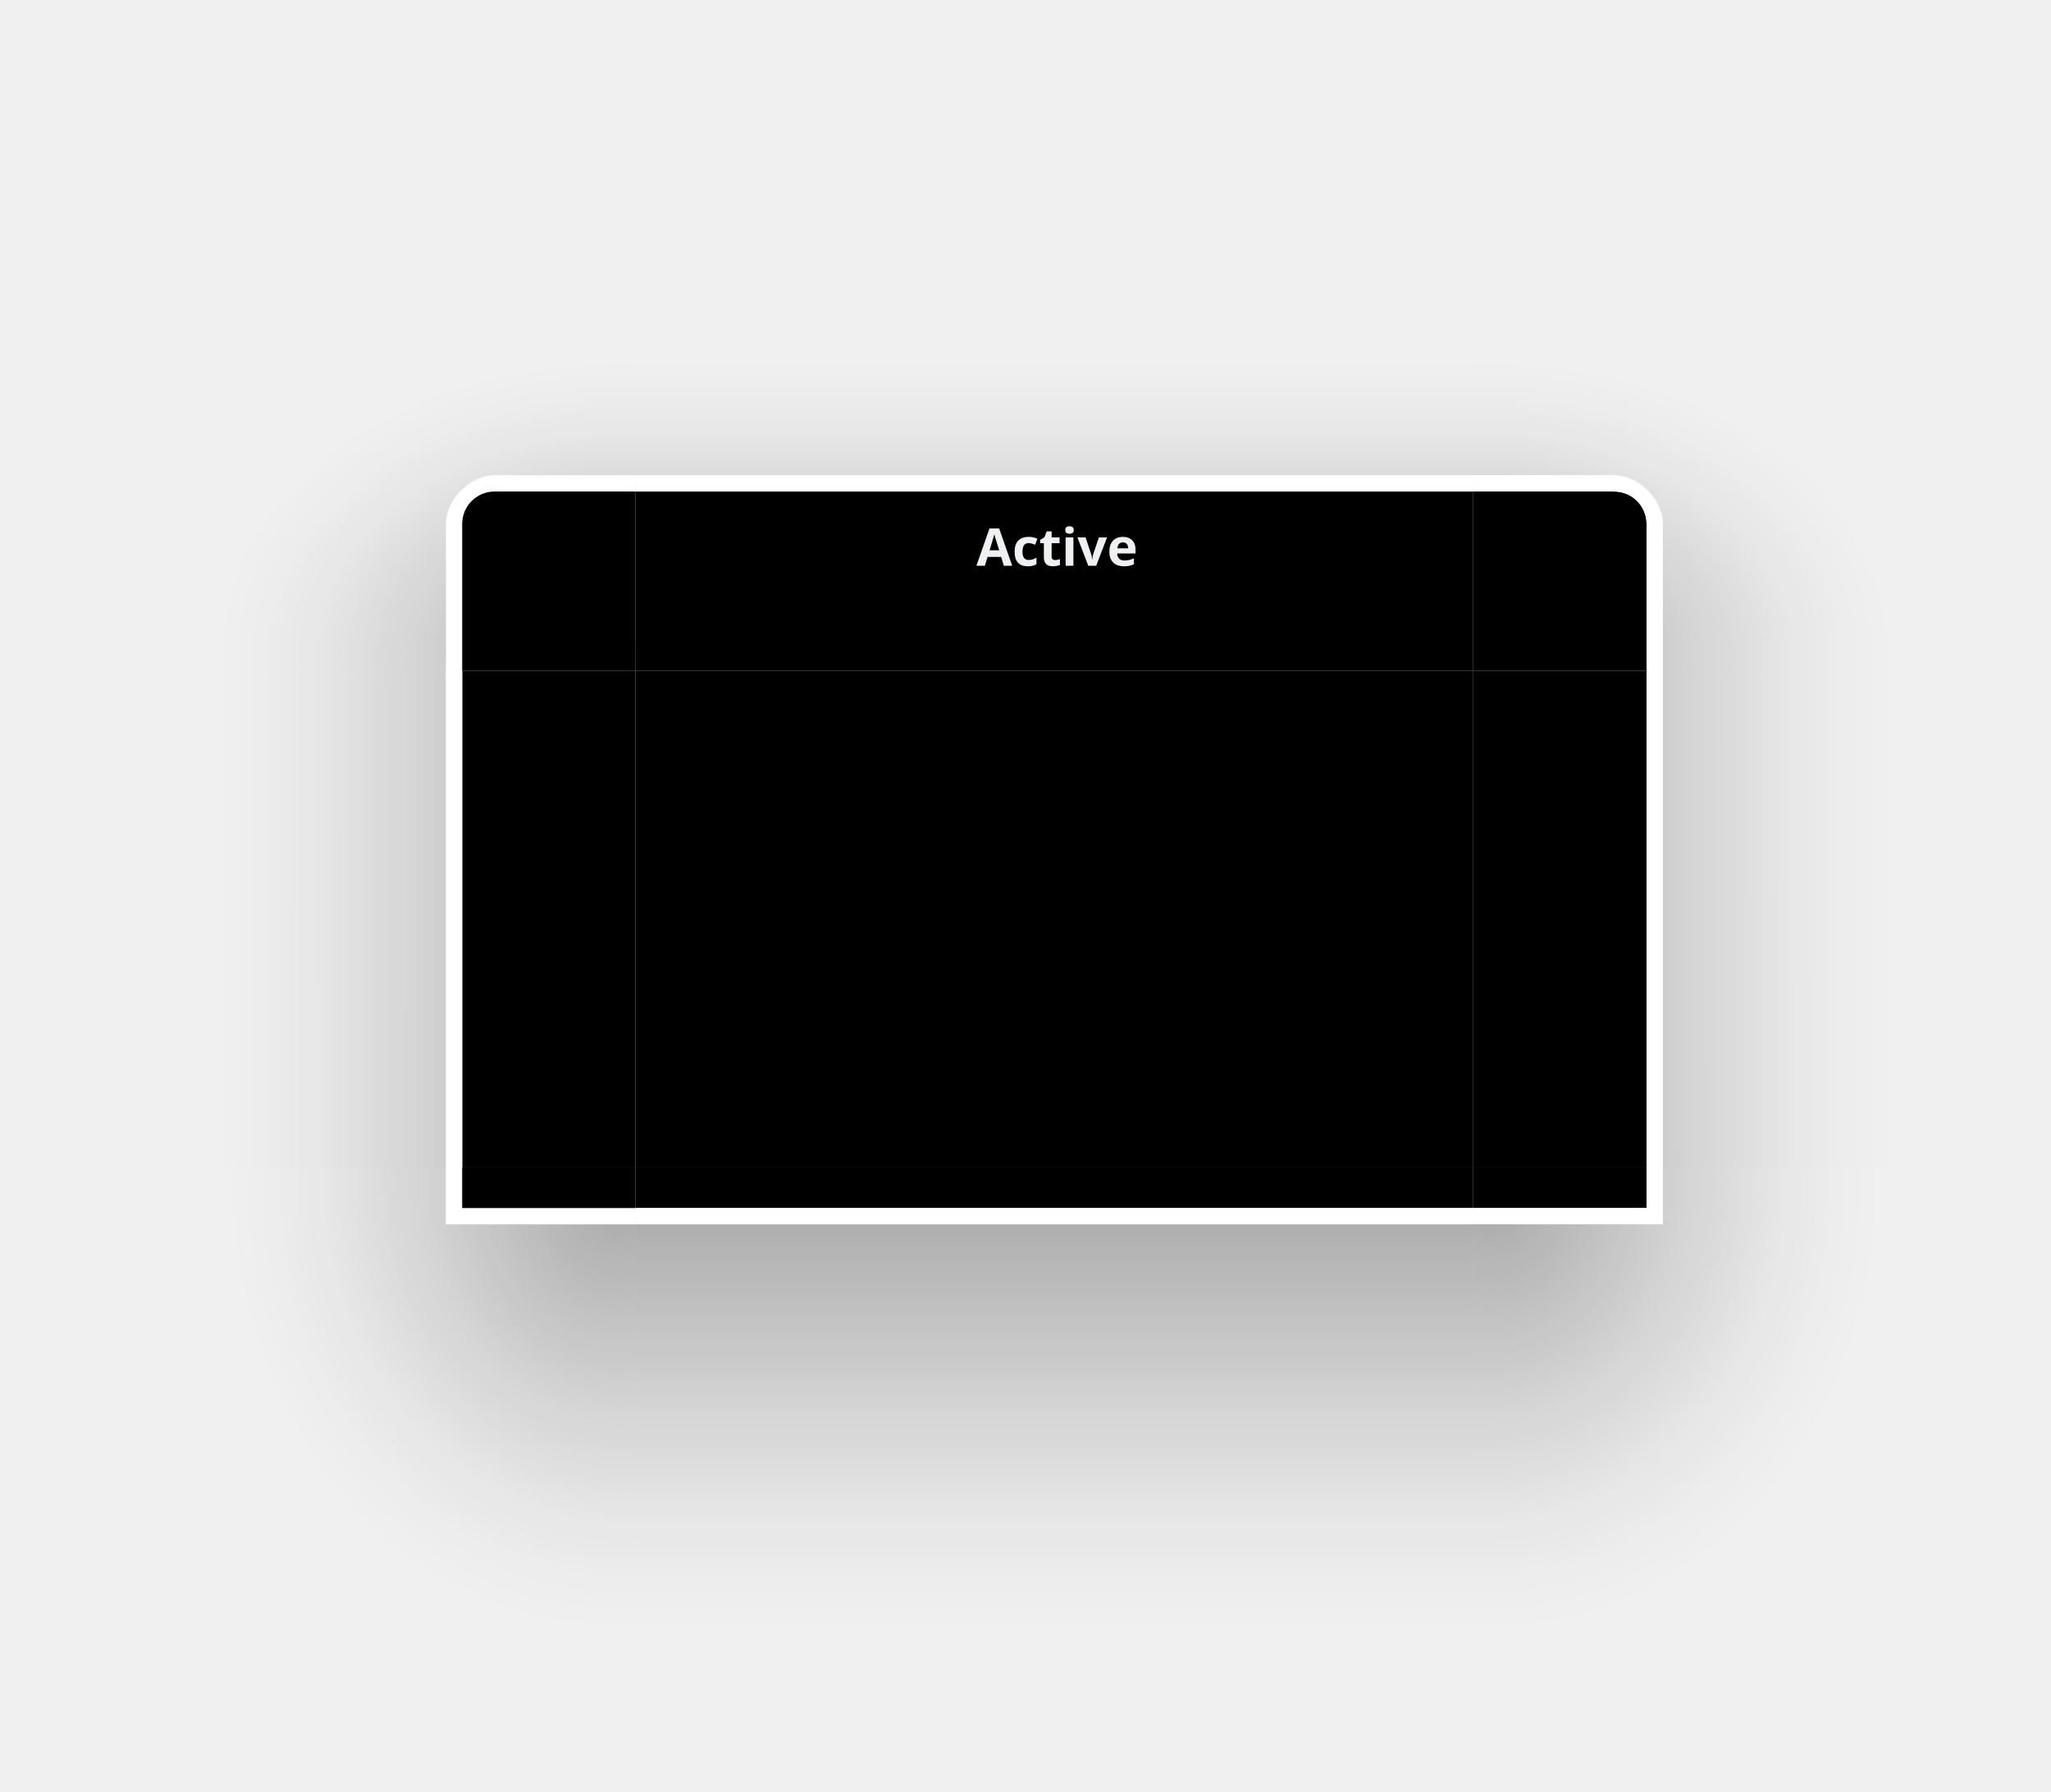
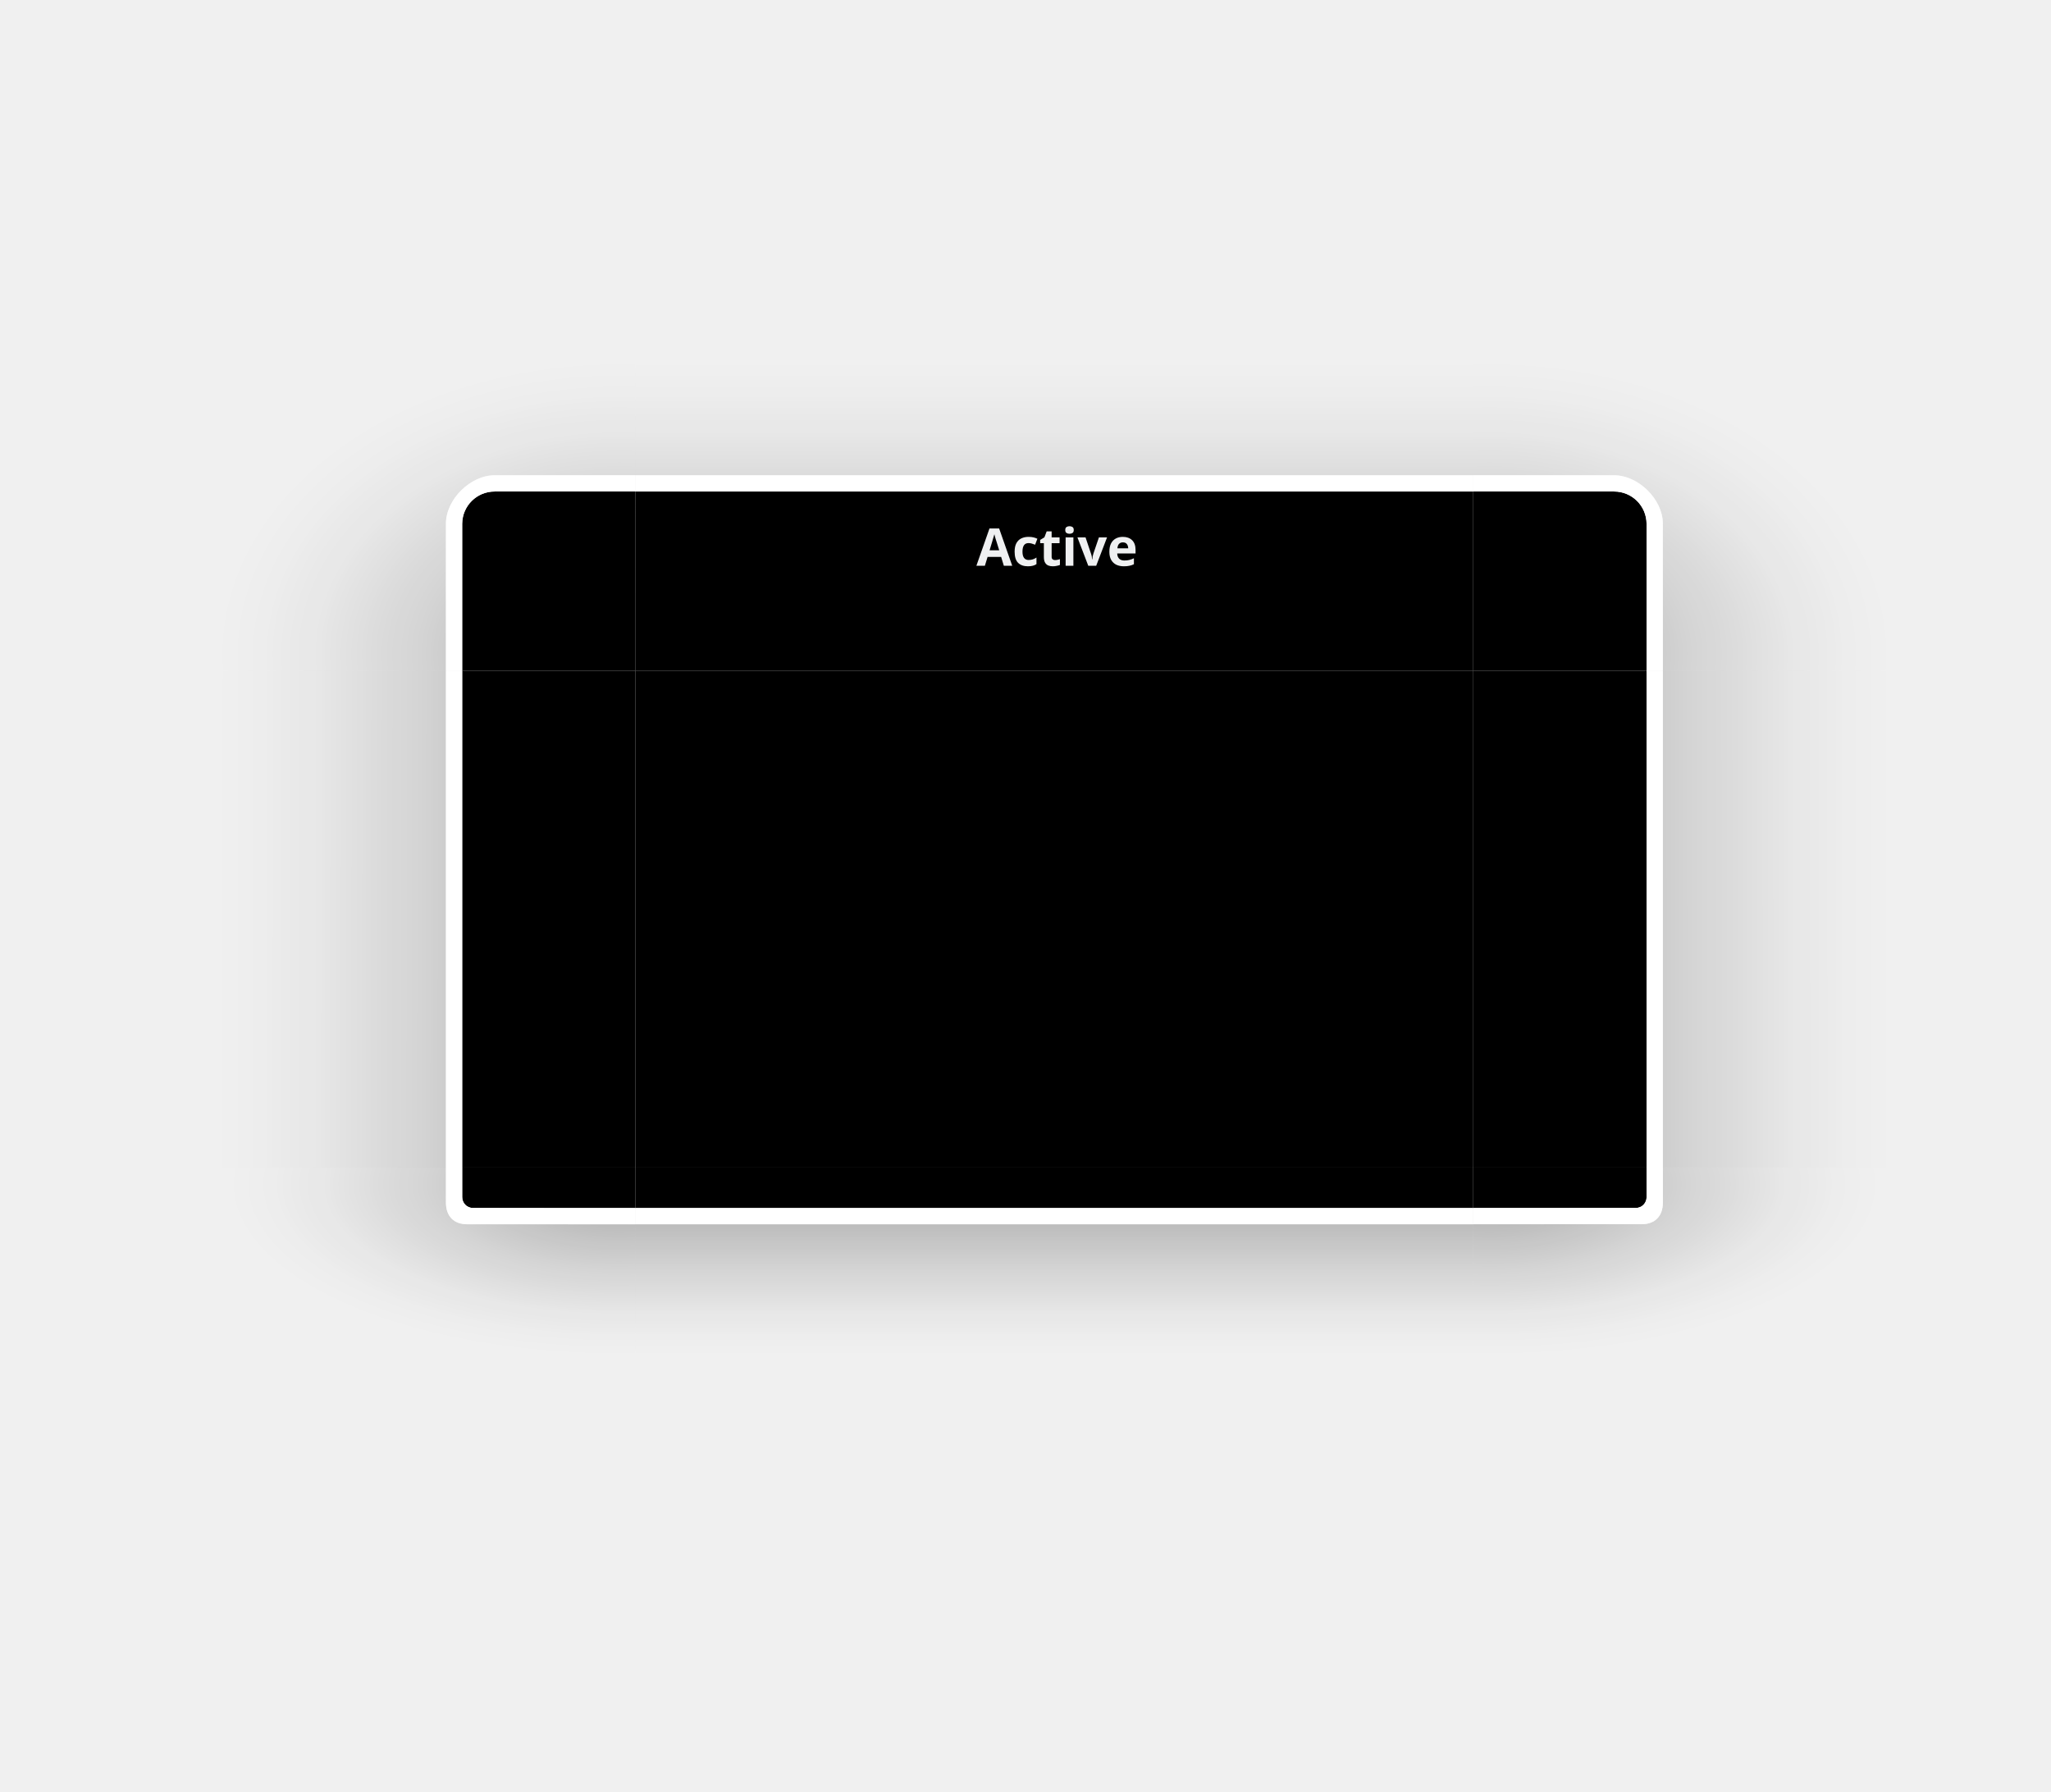
<svg xmlns="http://www.w3.org/2000/svg" xmlns:xlink="http://www.w3.org/1999/xlink" width="378.67" height="330.67" version="1.0" viewBox="0 0 355 310">
  <defs>
-     <linearGradient id="linearGradient5391">
+     <linearGradient id="a">
      <stop stop-opacity=".922" offset="0" />
      <stop stop-opacity=".741" offset=".125" />
      <stop stop-opacity=".602" offset=".25" />
      <stop stop-opacity=".331" offset=".5" />
      <stop stop-opacity=".108" offset=".75" />
      <stop stop-opacity=".039" offset=".875" />
      <stop stop-opacity="0" offset="1" />
    </linearGradient>
-     <linearGradient id="linearGradient5688" x1="398" x2="398" y1="143" y2="220.94" gradientTransform="translate(0 142.82)" gradientUnits="userSpaceOnUse" xlink:href="#linearGradient5391" />
-     <linearGradient id="linearGradient5785" x1="349.88" x2="279.88" y1="99" y2="98.938" gradientTransform="translate(-2.8077 140)" gradientUnits="userSpaceOnUse" xlink:href="#linearGradient5391" />
-     <linearGradient id="linearGradient5791" x1="350" x2="280" y1="99" y2="98.938" gradientTransform="translate(-2.8094 140)" gradientUnits="userSpaceOnUse" xlink:href="#linearGradient5391" />
-     <linearGradient id="linearGradient6612" x1="396" x2="396" y1="66" y2="14.938" gradientTransform="translate(0 137.19)" gradientUnits="userSpaceOnUse" xlink:href="#linearGradient5391" />
-     <radialGradient id="radialGradient6995" cx="296.48" cy="80.417" r="17.5" gradientTransform="matrix(-1.1138e-6 -3.1125 -4.2667 1.3641e-6 618.12 1043.5)" gradientUnits="userSpaceOnUse" xlink:href="#linearGradient5391" />
-     <radialGradient id="radialGradient7795" cx="48.271" cy="177.38" r="17.5" gradientTransform="matrix(-3.8857 -.00026522 .00030788 -4.4501 679.7 1088.2)" gradientUnits="userSpaceOnUse" xlink:href="#linearGradient5391" />
-     <radialGradient id="radialGradient7795-5" cx="48.271" cy="177.38" r="17.5" gradientTransform="matrix(-3.8857 -.00026522 .00030788 -4.4501 679.7 1088.2)" gradientUnits="userSpaceOnUse">
+     <linearGradient id="i" x1="398" x2="398" y1="143" y2="172.88" gradientTransform="matrix(1.0667 0 0 1.0667 -229.34 66.008)" gradientUnits="userSpaceOnUse" xlink:href="#a" />
+     <linearGradient id="h" x1="349.88" x2="279.88" y1="99" y2="98.938" gradientTransform="matrix(1.0667 0 0 1.0667 -258.87 63)" gradientUnits="userSpaceOnUse" xlink:href="#a" />
+     <linearGradient id="g" x1="350" x2="280" y1="99" y2="98.938" gradientTransform="matrix(-1.0667 0 0 1.0667 648.34 63)" gradientUnits="userSpaceOnUse" xlink:href="#a" />
+     <linearGradient id="f" x1="396" x2="396" y1="66" y2="14.938" gradientTransform="matrix(1.0667 0 0 1.0667 -229.34 50.403)" gradientUnits="userSpaceOnUse" xlink:href="#a" />
+     <radialGradient id="e" cx="296.48" cy="80.417" r="17.5" gradientTransform="matrix(-1.1138e-6 -3.1125 -4.2667 1.3641e-6 618.12 1043.5)" gradientUnits="userSpaceOnUse" xlink:href="#a" />
+     <radialGradient id="c" cx="48.271" cy="177.38" r="17.5" gradientTransform="matrix(4.1448 1.4787e-6 0 -1.8183 74.929 541.13)" gradientUnits="userSpaceOnUse" xlink:href="#a" />
+     <radialGradient id="b" cx="48.271" cy="177.38" r="17.5" gradientTransform="matrix(-4.1448 1.4787e-6 0 -1.8183 314.41 541.13)" gradientUnits="userSpaceOnUse">
      <stop stop-opacity=".922" offset="0" />
      <stop stop-opacity=".741" offset=".125" />
      <stop stop-opacity=".602" offset=".25" />
      <stop stop-opacity=".331" offset=".5" />
      <stop stop-opacity=".108" offset=".75" />
      <stop stop-opacity=".039" offset=".875" />
      <stop stop-opacity="0" offset="1" />
    </radialGradient>
-     <radialGradient id="radialGradient6995-2" cx="296.48" cy="80.417" r="17.5" gradientTransform="matrix(1.0442e-6 -2.9179 4 1.2788e-6 5.5157 1093.3)" gradientUnits="userSpaceOnUse" xlink:href="#linearGradient5391" />
+     <radialGradient id="d" cx="296.48" cy="80.417" r="17.5" gradientTransform="matrix(1.1138e-6 -3.1125 4.2667 1.3641e-6 -228.79 1043.5)" gradientUnits="userSpaceOnUse" xlink:href="#a" />
  </defs>
  <g id="decoration-inactive-bottom" transform="translate(145.5 -80.938)">
    <path transform="matrix(.93749 0 0 .93749 215 80.938)" d="m117.33 215.54v7.467h154.67v-7.467z" stroke-width="1.067" />
-     <path d="m325 290v2.812h145v-2.812z" fill="#ccc" opacity=".5" stroke-width=".634" />
+     <path d="m325 290v2.812h145v-2.812z" opacity=".25" stroke-width=".634" />
    <path d="m325 292.82v85h145v-85z" fill-opacity="0" />
  </g>
  <path id="decoration-inactive-center" d="m470.5 116.06v86h145v-86z" />
  <g id="decoration-inactive-top" transform="translate(145.5 -89.938)">
    <path transform="matrix(.93749 0 0 .93749 215 89.938)" d="m117.33 90.734v33.066h154.67v-33.066z" stroke-width="1.067" />
-     <path d="m325 172.19v2.812h145v-2.812z" fill="#ccc" opacity=".5" stroke-width=".301" />
+     <path d="m325 172.19v2.812h145v-2.812z" opacity=".25" stroke-width=".301" />
    <path d="m325 137.19v35h145v-35z" fill-opacity="0" />
  </g>
  <g id="decoration-inactive-left" transform="translate(120.62 -80.938)">
    <path transform="matrix(.93749 0 0 .93749 239.88 80.938)" d="m85.334 123.8v91.734h32v-91.734z" stroke-width="1.067" />
-     <path d="m317.07 197v86h2.812v-86z" fill="#ccc" opacity=".5" stroke-width=".306" />
+     <path d="m317.07 197v86h2.812v-86z" opacity=".25" stroke-width=".306" />
    <path d="m242.06 197.01v86h74.875v-86z" fill-opacity="0" />
  </g>
  <g id="decoration-inactive-topleft" transform="translate(140.5 -115)">
-     <path transform="matrix(.93749 0 0 .93749 220 115)" d="m91.33 87.734c-4.498 0-8.996 4.459-8.996 8.918v27.148h3v-27.148c0.044-3.285 2.7-5.918 5.996-5.918v-2e-3h26.004v-2.998z" fill="#ccc" opacity=".5" stroke-width="1.067" />
+     <path transform="matrix(.93749 0 0 .93749 220 115)" d="m91.33 87.734c-4.498 0-8.996 4.459-8.996 8.918v27.148h3v-27.148c0.044-3.285 2.7-5.918 5.996-5.918v-2e-3h26.004v-2.998z" opacity=".25" stroke-width="1.067" />
    <path transform="matrix(.93749 0 0 .93749 220 115)" d="m91.33 90.734c-3.296 0-5.952 2.632-5.996 5.918v27.148l32.004-2e-3 -4e-3 -33.065h-26.004z" stroke-width="1.067" />
    <path d="m330 162.25v35l-6e-3 2e-3h-24.371c-4.217 0-8.434 4.181-8.434 8.361v25.444l-2e-3 6e-3h-75.001v-50.813c0-9.972 8.029-17.999 18.001-17.999z" fill-opacity="0" />
  </g>
  <g id="decoration-inactive-topright" transform="translate(190.5 -115)">
    <path transform="matrix(.93749 0 0 .93749 170 115)" d="m272 90.734v33.063h31.998v-27.063c0-3.324-2.676-6-6-6z" stroke-width="1.067" />
-     <path d="m449.38 197.25c4.217 0 8.434 4.181 8.434 8.361v25.451h-2.812v-25.451c-0.041-3.08-2.531-5.548-5.621-5.548v-2e-3h-24.378v-2.811z" fill="#ccc" opacity=".5" />
+     <path d="m449.38 197.25c4.217 0 8.434 4.181 8.434 8.361v25.451h-2.812v-25.451c-0.041-3.08-2.531-5.548-5.621-5.548v-2e-3h-24.378v-2.811z" opacity=".25" />
    <path d="m425 162.25v35l6e-3 2e-3h24.371c4.217 0 8.434 4.18 8.434 8.361v25.444l2e-3 6e-3h75.001v-50.813c0-9.972-8.029-17.999-18.001-17.999z" fill-opacity="0" />
  </g>
  <g id="decoration-inactive-right" transform="matrix(-1 0 0 1 965.5 -80.938)">
    <path transform="matrix(-.93749 0 0 .93749 605 80.938)" d="m272 123.8v91.734h32v-91.734z" stroke-width="1.067" />
-     <path d="m320 197v86h-2.812v-86z" fill="#ccc" opacity=".5" stroke-width=".306" />
+     <path d="m320 197v86h-2.812v-86z" opacity=".25" stroke-width=".306" />
    <path d="m317.19 196.99v86h-75v-86z" fill-opacity="0" />
  </g>
  <g id="decoration-inactive-bottomright" transform="matrix(-1 0 0 1 1110.5 -93.938)">
-     <path transform="matrix(-.93749 0 0 .93749 750 93.938)" d="m272 215.54v7.467h32v-7.467z" stroke-width="1.067" />
-     <path d="m495 303v2.812h-32.812v-9.818l2.809 4.3e-4v7z" fill="#ccc" opacity=".5" />
    <path d="m387.19 296v64.719c0 16.609 13.38 29.97 30 29.97l77.812 0.062v-84.94h-32.812v-9.813z" fill-opacity="0" />
+     <path d="m464.99 295.99 1e-4 5.12c0 0.961 0.769 1.877 1.875 1.874l28.125 6e-3v-7z" stroke-width=".937" />
+     <path d="m462.18 296v6.06c0 2.378 1.384 3.748 3.662 3.748l29.15 8e-3v-2.814l-28.122-0.011c-1.137 0-1.875-0.904-1.875-1.874v-5.115z" opacity=".25" stroke-width="1.238" />
  </g>
  <g id="decoration-inactive-bottomleft" transform="translate(-24.503 -93.938)">
-     <path transform="matrix(.93749 0 0 .93749 385 93.938)" d="m82.334 215.54v10.469h35v-3.002h-32v-7.467z" fill="#ccc" opacity=".5" stroke-width="1.321" />
-     <path transform="matrix(.93749 0 0 .93749 385 93.938)" d="m85.334 215.54v7.467h32v-7.467z" stroke-width="1.067" />
    <path d="m387.31 296v64.719c0 16.609 13.38 29.97 30 29.97l77.812 0.062v-84.94h-32.812v-9.813z" fill-opacity="0" />
+     <path d="m462.19 296 4e-5 6.06c0 2.378 1.384 3.748 3.662 3.748l29.15 7e-3v-2.814l-28.122-0.011c-1.137 0-1.875-0.904-1.875-1.874l-3e-3 -5.115z" opacity=".25" stroke-width="1.238" />
+     <path d="m465 296 4e-5 5.12c0 0.961 0.769 1.877 1.875 1.874l28.125 6e-3v-7z" />
  </g>
-   <g id="decoration-bottom" transform="translate(-215 -80.938)">
-     <path d="m325 292.82v85h145v-85z" fill="url(#linearGradient5688)" opacity=".35" />
-     <path transform="matrix(.93749 0 0 .93749 215 80.938)" d="m117.33 215.54v7.467h154.67v-7.467h-154.67z" stroke-width="1.067" />
+   <g id="decoration-bottom" transform="translate(-215 -80.938)" stroke-width="1.067">
+     <path transform="matrix(.93749 0 0 .93749 215 80.938)" d="m117.33 223v93.676h154.67v-90.67h-154.67v-3h154.67v-0.006h-154.67z" fill="url(#i)" opacity=".35" stroke-width="1.067" />
+     <path transform="matrix(.93749 0 0 .93749 215 80.938)" d="m117.33 215.54v7.467h154.67v-7.467h-154.67z" />
    <path d="m325 290v2.812h145v-2.812z" fill="#fff" stroke-width=".634" />
  </g>
  <path id="decoration-center" d="m110 116.06v86h145v-86z" />
-   <g id="decoration-top" transform="translate(-215 -89.938)">
-     <path d="m325 137.19v35h145v-35z" fill="url(#linearGradient6612)" opacity=".35" />
-     <path transform="matrix(.93749 0 0 .93749 215 89.938)" d="m117.33 90.734v33.066h154.67v-33.066h-154.67z" stroke-width="1.067" />
-     <path d="m325 172.19v2.812h145v-2.812z" fill="#fff" stroke-width=".301" />
-   </g>
-   <g id="decoration-left" transform="translate(-239.88 -80.938)">
-     <path d="m242.19 197v86h74.875v-86z" fill="url(#linearGradient5785)" opacity=".35" />
-     <path transform="matrix(.93749 0 0 .93749 239.88 80.938)" d="m85.334 123.8v91.734h32v-91.734h-32z" stroke-width="1.067" />
-     <path d="m317.07 197v86h2.812v-86z" fill="#fff" stroke-width=".306" />
-   </g>
-   <g id="decoration-topleft" transform="translate(-220,-115)">
-     <path transform="matrix(.93749 0 0 .93749 220 115)" d="m91.33 87.734c-4.498 0-8.996 4.459-8.996 8.918v27.148h3v-27.148c0.044-3.285 2.7-5.918 5.996-5.918v-2e-3h26.004v-2.998z" fill="#fff" stroke-width="1.067" />
-     <path transform="matrix(.93749 0 0 .93749 220 115)" d="m91.33 90.734c-3.296 0-5.952 2.632-5.996 5.918v27.148l32.004-2e-3 -4e-3 -33.065h-26.004z" stroke-width="1.067" />
-     <path d="m330 162.25v35l-6e-3 2e-3h-24.371c-4.217 0-8.434 4.181-8.434 8.361v25.444l-2e-3 6e-3h-75.001v-50.813c0-9.972 8.029-17.999 18.001-17.999z" fill="url(#radialGradient6995-2)" opacity=".35" />
-   </g>
-   <g id="decoration-topright" transform="translate(-170,-115)">
-     <path transform="matrix(.93749 0 0 .93749 170 115)" d="m272 50.398v37.334l6e-3 2e-3h25.996c4.498 0 8.996 4.459 8.996 8.918v27.141l2e-3 6e-3h80.002v-54.201c0-10.637-8.564-19.199-19.201-19.199z" fill="url(#radialGradient6995)" opacity=".35" stroke-width="1.067" />
-     <path transform="matrix(.93749 0 0 .93749 170 115)" d="m272 90.734v33.063h31.998v-27.063c0-3.324-2.676-6-6-6h-25.998z" stroke-width="1.067" />
-     <path d="m449.38 197.25c4.217 0 8.434 4.181 8.434 8.361v25.451h-2.812v-25.451c-0.041-3.08-2.531-5.548-5.621-5.548v-2e-3h-24.378v-2.811z" fill="#fff" />
-   </g>
-   <g id="decoration-right" transform="matrix(-1 0 0 1 605 -80.938)">
-     <path d="m317.19 197v86h-75v-86z" fill="url(#linearGradient5791)" opacity=".35" />
-     <path transform="matrix(-.93749 0 0 .93749 605 80.938)" d="m272 123.8v91.734h32v-91.734h-32z" stroke-width="1.067" />
-     <path d="m320 197v86h-2.812v-86z" fill="#fff" stroke-width=".306" />
-   </g>
-   <g id="decoration-bottomright" transform="matrix(-1 0 0 1 750 -93.938)">
-     <path d="m387.19 296v64.719c0 16.609 13.38 29.97 30 29.97l77.812 0.062v-84.94h-32.812v-9.813z" fill="url(#radialGradient7795)" opacity=".35" />
-     <path transform="matrix(-.93749 0 0 .93749 750 93.938)" d="m272 215.54v7.467h32v-7.467h-32z" stroke-width="1.067" />
-     <path d="m495 303v2.812h-32.812v-9.818l2.809 4.3e-4v7z" fill="#fff" />
-   </g>
-   <g id="decoration-bottomleft" transform="translate(-385 -93.938)">
-     <path d="m387.19 296v64.719c0 16.609 13.38 29.97 30 29.97l77.812 0.062v-84.94h-32.812v-9.813z" fill="url(#radialGradient7795-5)" opacity=".35" />
-     <path transform="matrix(.93749 0 0 .93749 385 93.938)" d="m82.334 215.54v10.469h35v-3.002h-32v-7.467h-3z" fill="#fff" stroke-width="1.321" />
-     <path transform="matrix(.93749 0 0 .93749 385 93.938)" d="m85.334 215.54v7.467h32v-7.467h-32z" stroke-width="1.067" />
+   <g stroke-width="1.067">
+     <g id="decoration-top" transform="translate(-215,-89.938)">
+       <path transform="matrix(.93749 0 0 .93749 215 89.938)" d="m117.33 50.402v40.334h154.67v-0.004h-154.67v-3h154.67v-37.33h-154.67z" fill="url(#f)" opacity=".35" stroke-width="1.067" />
+       <path transform="matrix(.93749 0 0 .93749 215 89.938)" d="m117.33 90.734v33.066h154.67v-33.066z" />
+       <path d="m325 172.19v2.812h145v-2.812z" fill="#fff" stroke-width=".301" />
+     </g>
+     <g id="decoration-left" transform="translate(-239.88,-80.938)">
+       <path transform="matrix(.93749 0 0 .93749 239.88 80.938)" d="m2.465 123.8v91.732h79.869v-91.732h-79.869zm82.869 0v91.732h0.002v-91.732h-0.002z" fill="url(#h)" opacity=".35" stroke-width="1.067" />
+       <path transform="matrix(.93749 0 0 .93749 239.88 80.938)" d="m85.334 123.8v91.734h32v-91.734z" />
+       <path d="m317.07 197v86h2.812v-86z" fill="#fff" stroke-width=".306" />
+     </g>
+     <g id="decoration-topleft" transform="translate(-220,-115)">
+       <path transform="matrix(.93749 0 0 .93749 220 115)" d="m91.33 90.734c-3.296 0-5.952 2.632-5.996 5.918v27.148l32.004-2e-3 -4e-3 -33.065h-26.004z" />
+       <path transform="matrix(.93749 0 0 .93749 220 115)" d="m21.533 50.4c-10.637 0-19.201 8.562-19.201 19.199v54.201h80.002v-27.148c0-4.459 4.498-8.918 8.996-8.918h26.004v-37.334z" fill="url(#d)" opacity=".35" stroke-width="1.067" />
+       <path d="m305.62 197.25c-4.217 0-8.434 4.181-8.434 8.361v25.451h2.812v-25.451c0.041-3.08 2.531-5.548 5.621-5.548v-2e-3h24.378v-2.811z" fill="#fff" stroke-width="1" />
+     </g>
+     <g id="decoration-topright" transform="translate(-170,-115)">
+       <path transform="matrix(.93749 0 0 .93749 170 115)" d="m272 50.398v37.334l0.004 0.002h26.004c4.498 0 8.996 4.459 8.996 8.918v27.146h79.998v-54.201c0-10.637-8.565-19.199-19.201-19.199h-95.801z" fill="url(#e)" opacity=".35" stroke-width="1.067" />
+       <path transform="matrix(.93749 0 0 .93749 170 115)" d="m272 90.734v33.063h31.998v-27.063c0-3.324-2.676-6-6-6z" />
+       <path d="m449.38 197.25c4.217 0 8.434 4.181 8.434 8.361v25.451h-2.812v-25.451c-0.041-3.08-2.531-5.548-5.621-5.548v-2e-3h-24.378v-2.811z" fill="#fff" stroke-width="1" />
+     </g>
+     <g id="decoration-right" transform="matrix(-1,0,0,1,605,-80.938)">
+       <path transform="matrix(-.93749 0 0 .93749 605 80.938)" d="m304 123.8v91.732h0.004v-91.732h-0.004zm3.004 0v91.732h79.994v-91.732h-79.994z" fill="url(#g)" opacity=".35" stroke-width="1.067" />
+       <path transform="matrix(-.93749 0 0 .93749 605 80.938)" d="m272 123.8v91.734h32v-91.734z" />
+       <path d="m320 197v86h-2.812v-86z" fill="#fff" stroke-width=".306" />
+     </g>
+     <g id="decoration-bottomright" transform="matrix(-1,0,0,1,750,-93.938)">
+       <path transform="matrix(-.93749 0 0 .93749 750 93.938)" d="m304.01 215.53-0.025 0.006h0.018v5.461c0 0.761-0.453 1.495-1.168 1.822 0.733-0.32 1.176-1.056 1.176-1.832v-5.457zm3.002 0.004v6.459c0 2.536-1.476 3.998-3.906 3.998l-31.094 0.008v-2.996h-0.006v2.998h-0.002v90.604l83-0.066c17.728 0 32-14.252 32-31.969v-69.033l-79.992-0.002z" fill="url(#c)" opacity=".35" stroke-width="1.067" />
+       <path id="" d="m465 296 4e-5 5.12c0 0.961 0.769 1.877 1.875 1.874l28.125 6e-3v-7z" stroke-width=".937" />
+       <path d="m462.18 295.99v6.06c0 2.378 1.384 3.748 3.662 3.748l29.15 8e-3v-2.814l-28.122-0.011c-1.137 0-1.875-0.904-1.875-1.874v-5.115z" fill="#fff" stroke-width="1.238" />
+     </g>
+     <g id="decoration-bottomleft" transform="translate(-385,-93.938)">
+       <path transform="matrix(.93749 0 0 .93749 385 93.938)" d="m82.336 215.53-80 0.002v69.033c0 17.716 14.272 31.969 32 31.969l83 0.066v-90.604h-0.002v-2.994l-20.002-0.004 20 0.008v3.002l-31.094-0.006c-2.43 0-3.906-1.462-3.906-3.998v-6.463l3-0.002 0.002 5.457v-5.461h-2.998v-0.006zm3.035 5.85c0.143 0.752 0.704 1.402 1.529 1.572-0.806-0.174-1.381-0.827-1.529-1.572z" fill="url(#b)" opacity=".35" stroke-width="1.067" />
+       <path d="m465 296 4e-5 5.12c0 0.961 0.769 1.877 1.875 1.874l28.125 6e-3v-7z" stroke-width=".937" />
+       <path d="m462.19 296 4e-5 6.06c0 2.378 1.384 3.748 3.662 3.748l29.15 7e-3v-2.814l-28.122-0.011c-1.137 0-1.875-0.904-1.875-1.874l-3e-3 -5.115z" fill="#fff" stroke-width="1.238" />
+     </g>
  </g>
  <g transform="translate(0,-90)" font-family="'Droid Sans'" font-size="9px" font-weight="bold" letter-spacing="0px" word-spacing="0px">
    <text x="169" y="187.912" fill="#eff0f1" style="line-height:125%" xml:space="preserve">
      <tspan x="169" y="187.912">Active</tspan>
    </text>
    <text x="524.91" y="187.912" fill="#787878" style="line-height:125%" xml:space="preserve">
      <tspan x="524.91" y="187.912">Inactive</tspan>
    </text>
  </g>
</svg>
